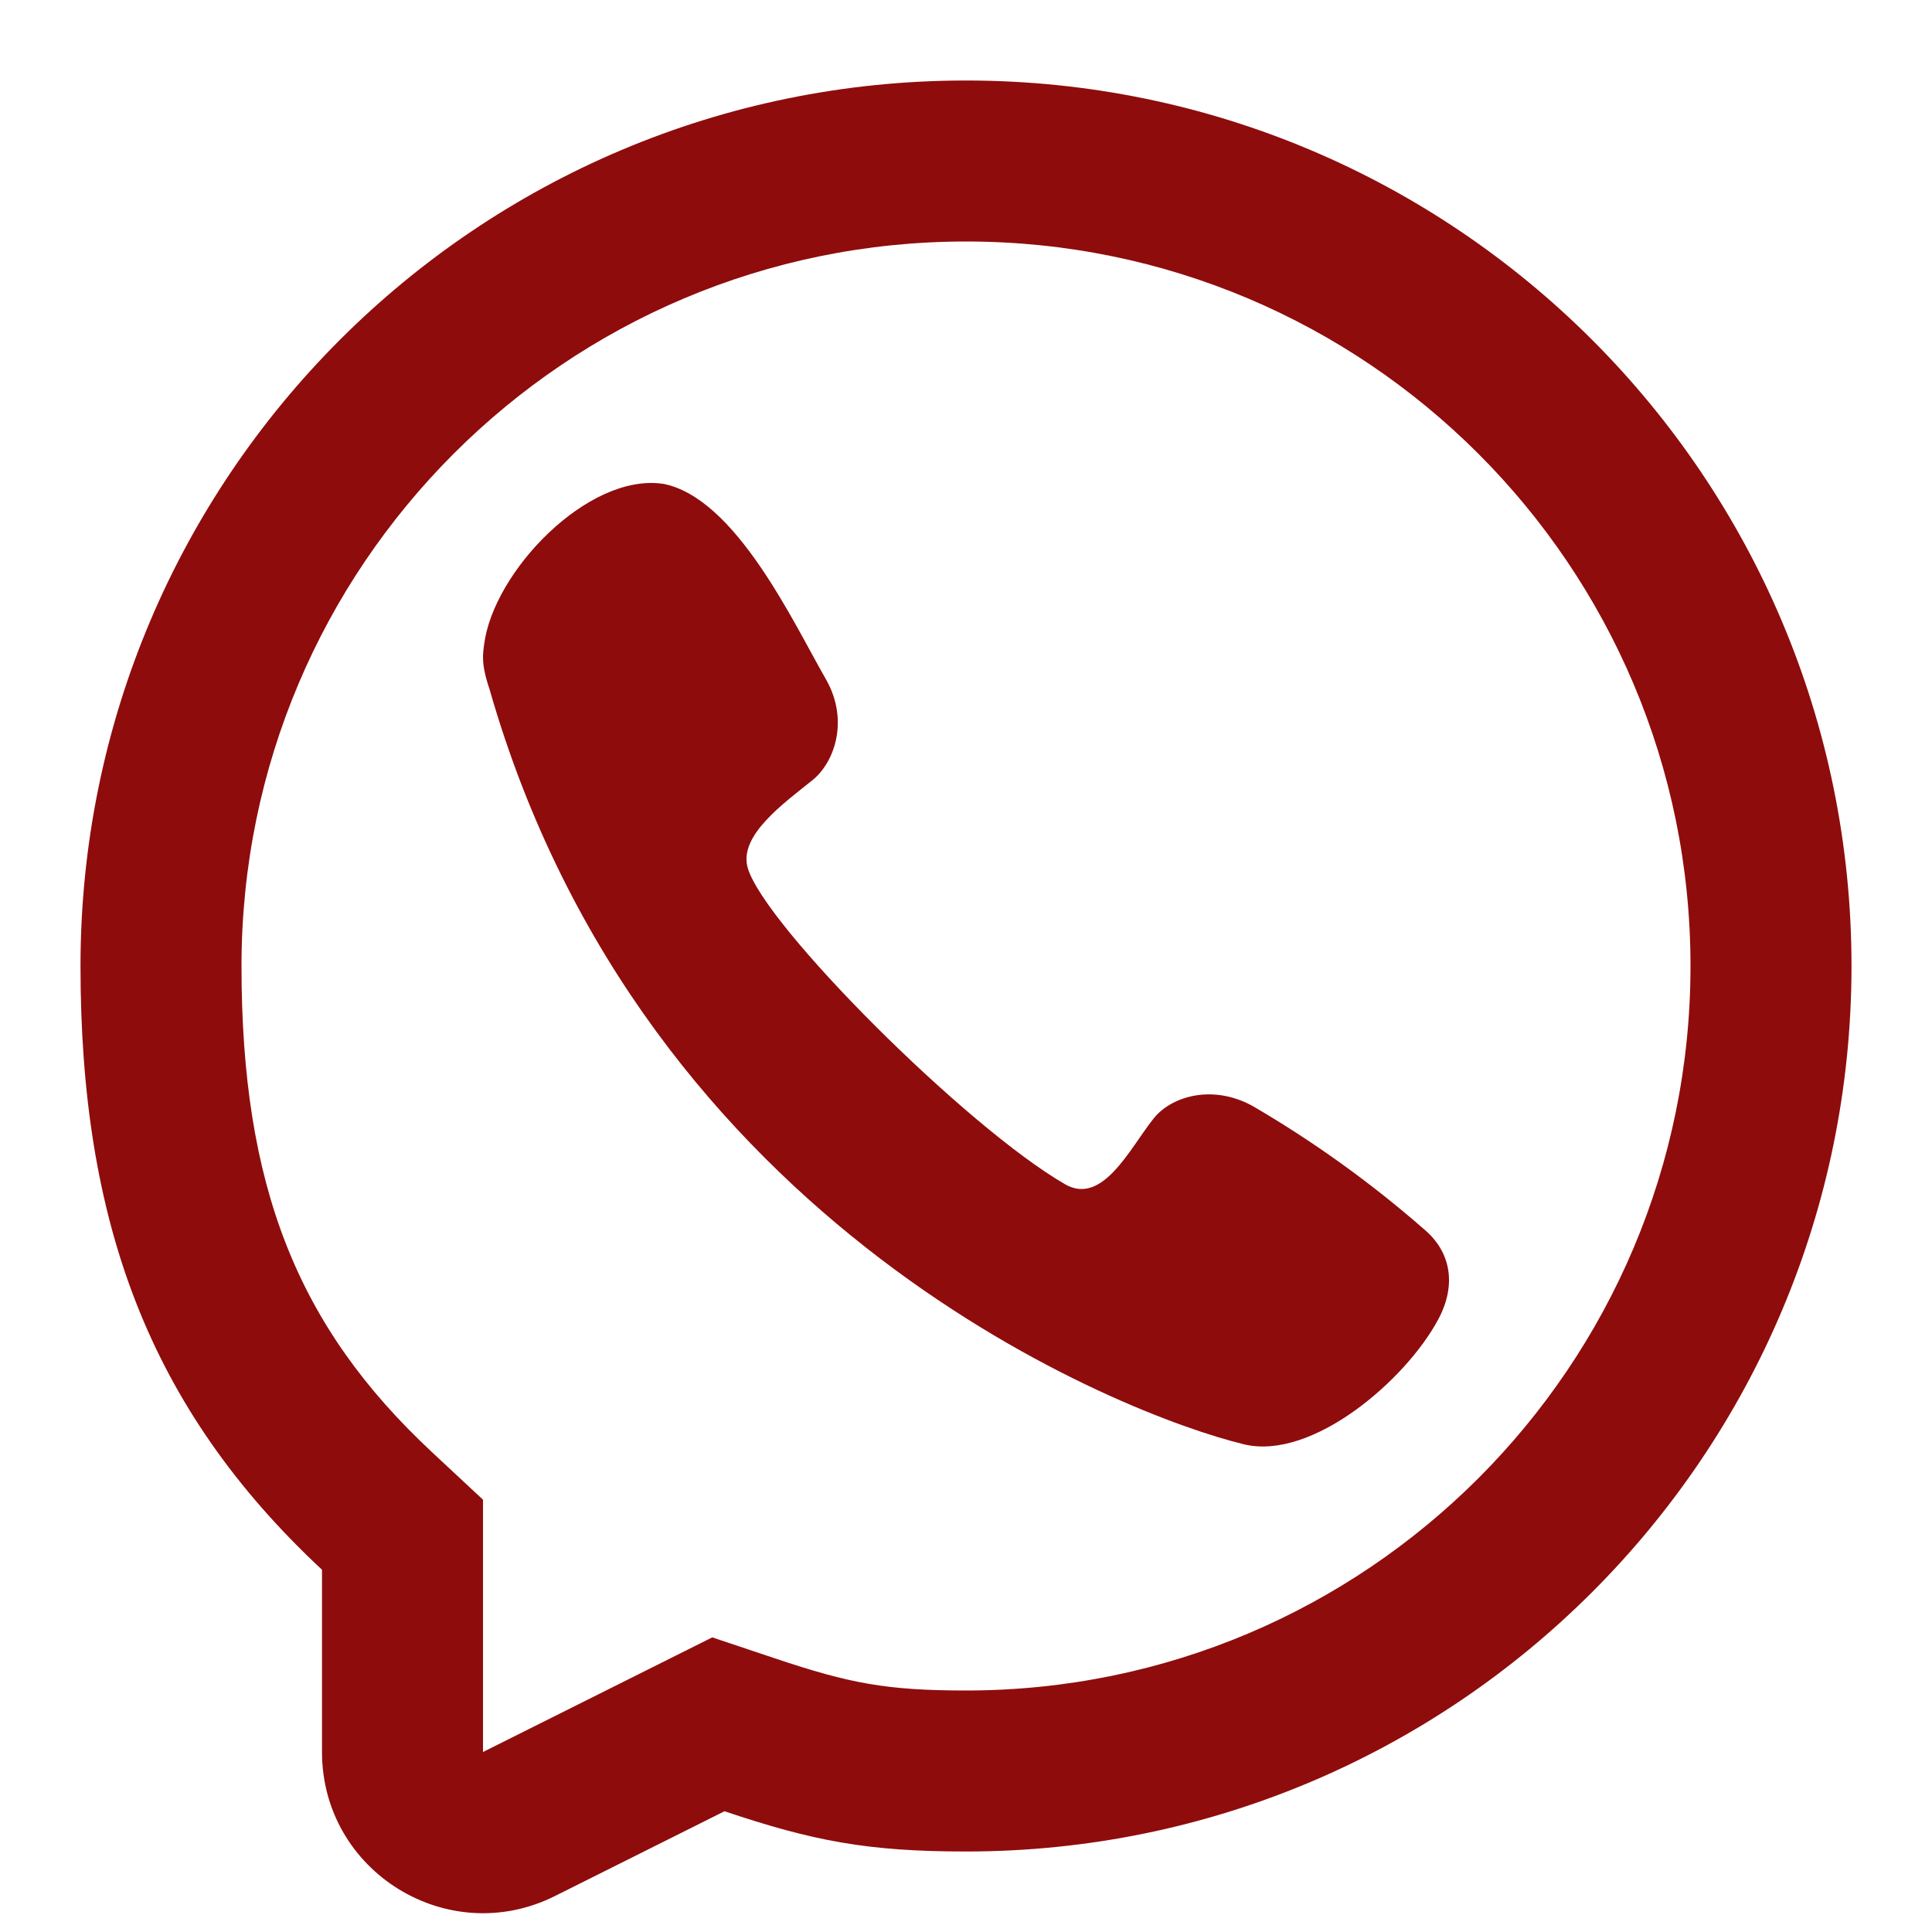
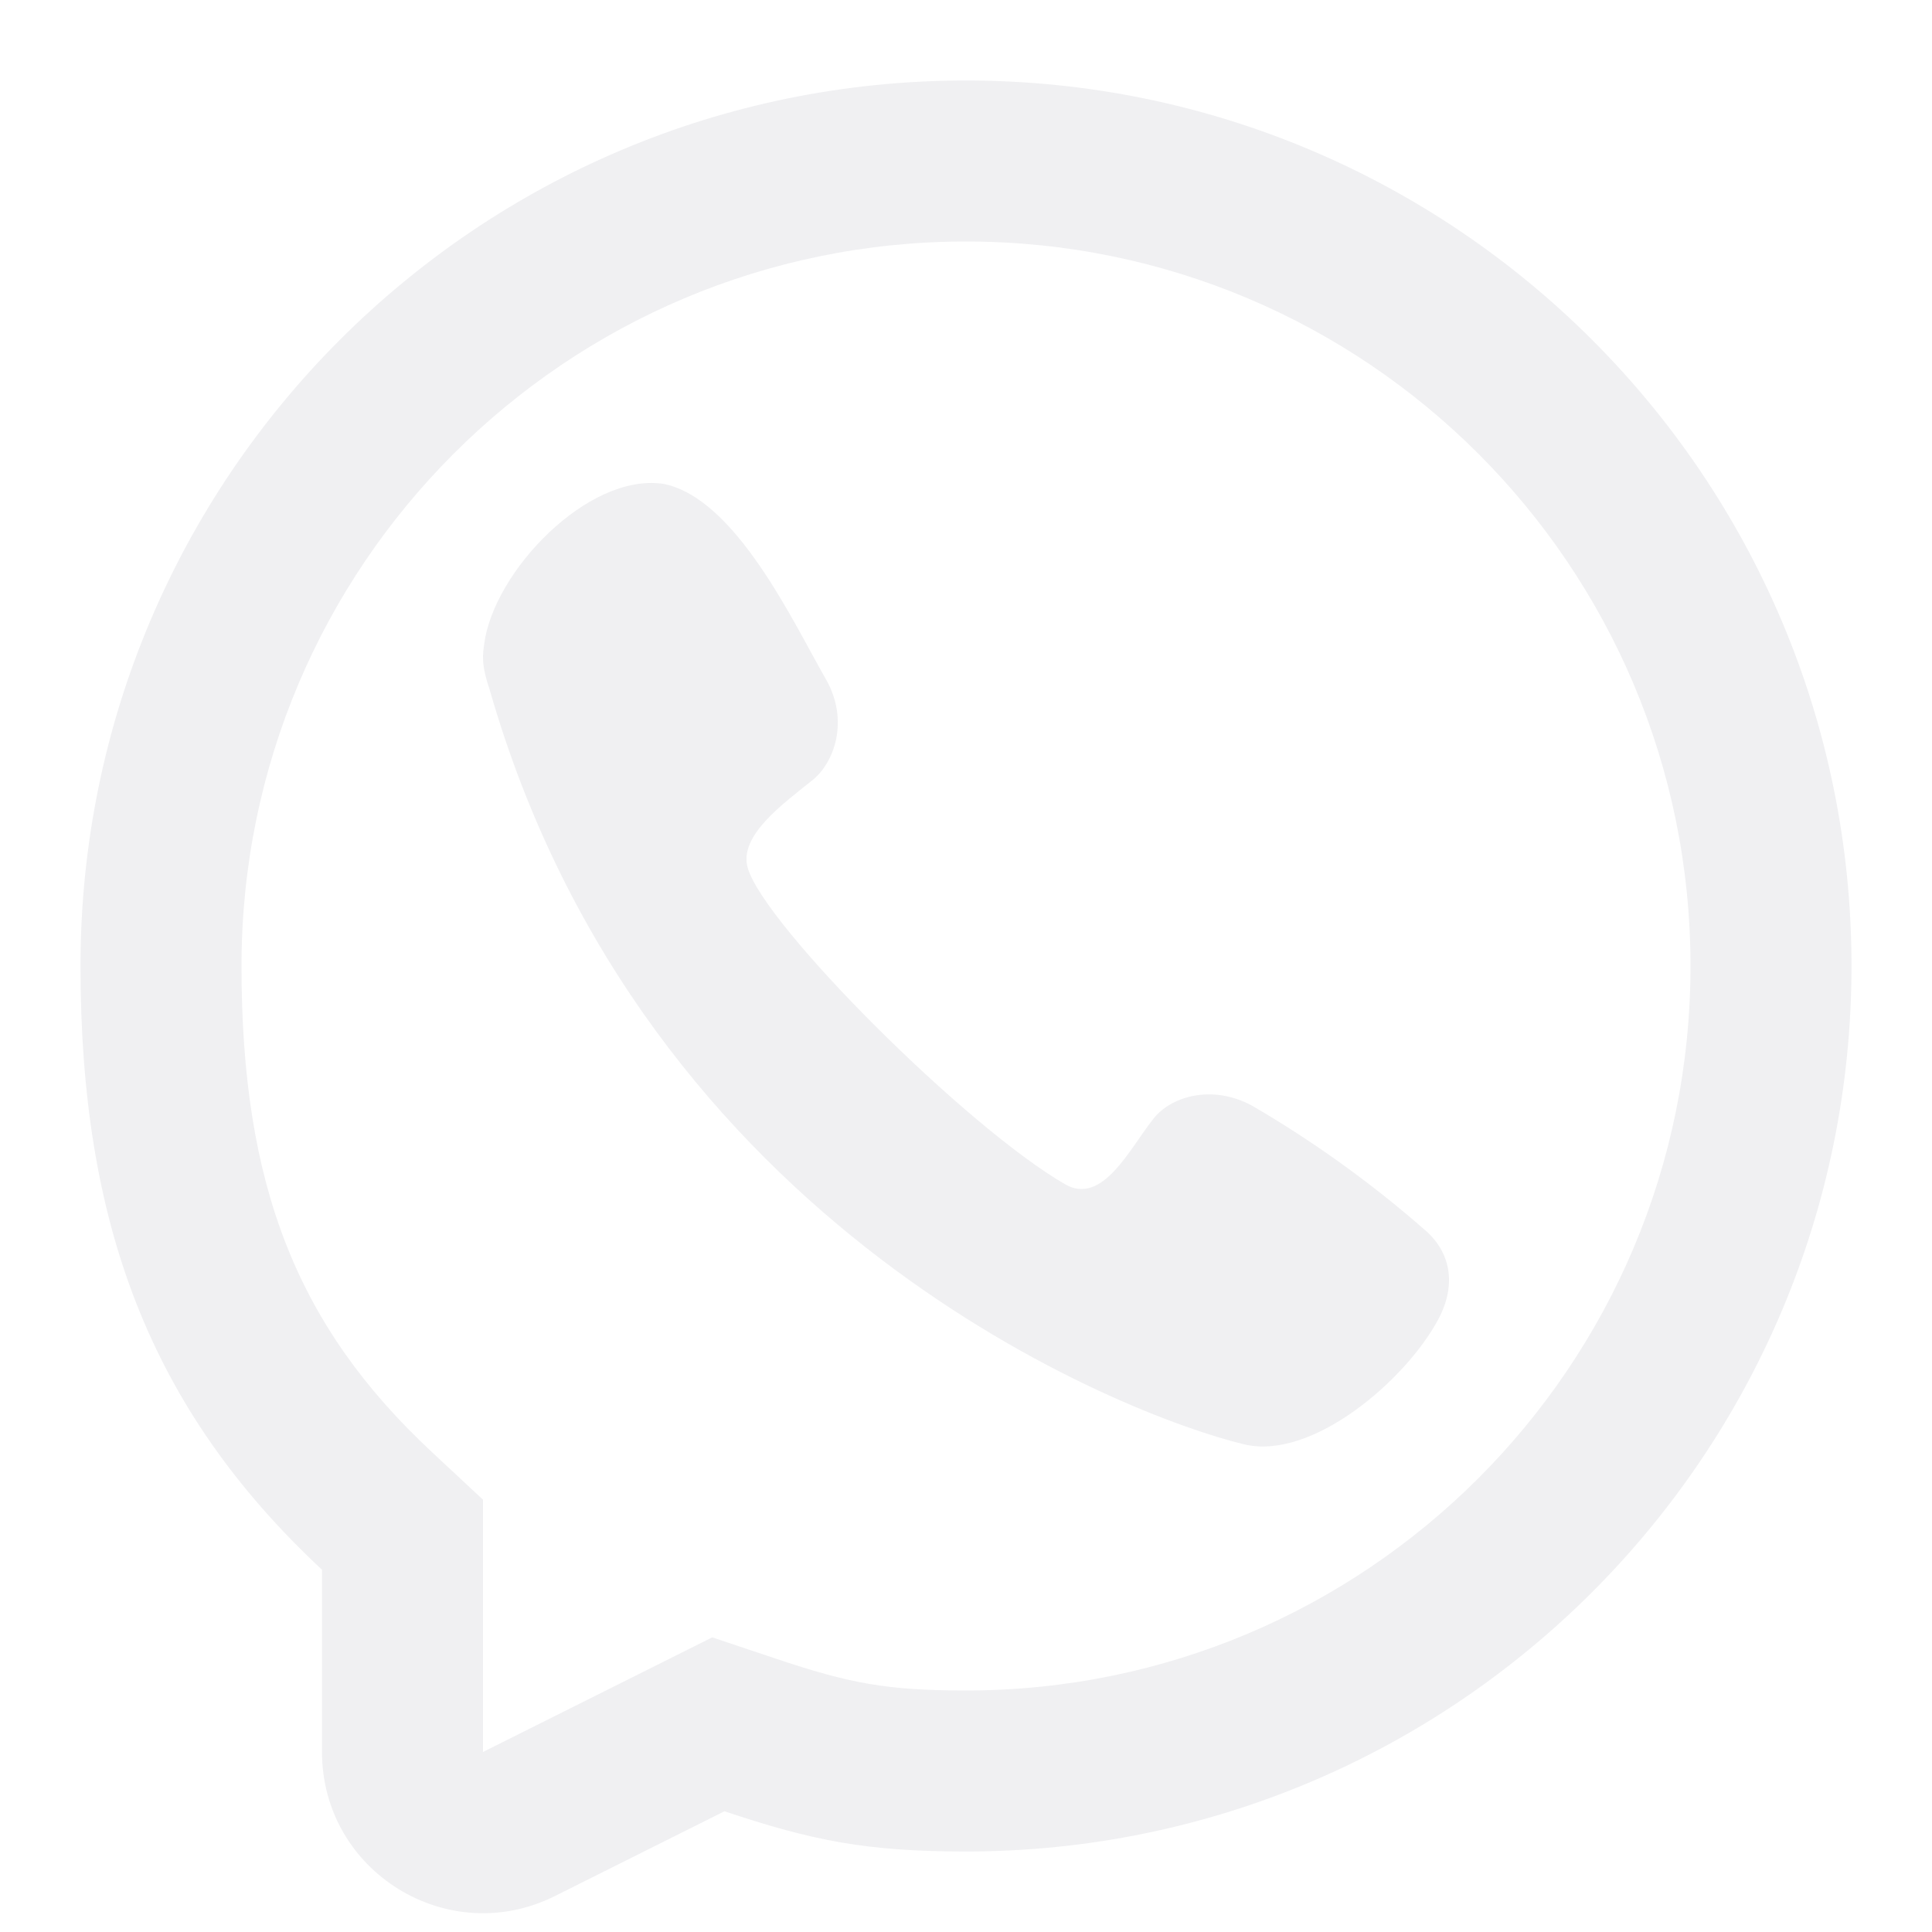
<svg xmlns="http://www.w3.org/2000/svg" width="800px" height="800px" viewBox="0 0 24 24" fill="none">
-   <path d="M6.014 8.006C6.128 7.102 7.303 5.874 8.235 6.01L8.233 6.009C9.141 6.181 9.859 7.743 10.264 8.445C10.55 8.954 10.364 9.47 10.097 9.688C9.736 9.979 9.171 10.38 9.289 10.783C9.5 11.5 12 14 13.23 14.711C13.695 14.98 14.033 14.27 14.321 13.907C14.53 13.627 15.047 13.46 15.555 13.736C16.314 14.178 17.029 14.692 17.69 15.27C18.02 15.546 18.098 15.954 17.869 16.385C17.466 17.144 16.3 18.146 15.454 17.942C13.976 17.587 8 15.27 6.08 8.558C5.972 8.24 6 8.12 6.014 8.006Z" fill="#8f0c0c" />
-   <path fill-rule="evenodd" clip-rule="evenodd" d="M12 23C10.776 23 10.099 22.869 9 22.5L6.894 23.553C5.565 24.218 4 23.251 4 21.764V19.5C1.847 17.492 1 15.177 1 12C1 5.925 5.925 1 12 1C18.075 1 23 5.925 23 12C23 18.075 18.075 23 12 23ZM6 18.63L5.364 18.037C3.691 16.477 3 14.733 3 12C3 7.029 7.029 3 12 3C16.971 3 21 7.029 21 12C21 16.971 16.971 21 12 21C11.014 21 10.552 20.911 9.636 20.604L8.848 20.34L6 21.764V18.63Z" fill="#8f0c0c" />
+   <path d="M6.014 8.006C6.128 7.102 7.303 5.874 8.235 6.01L8.233 6.009C9.141 6.181 9.859 7.743 10.264 8.445C10.55 8.954 10.364 9.47 10.097 9.688C9.736 9.979 9.171 10.38 9.289 10.783C9.5 11.5 12 14 13.23 14.711C13.695 14.98 14.033 14.27 14.321 13.907C14.53 13.627 15.047 13.46 15.555 13.736C16.314 14.178 17.029 14.692 17.69 15.27C18.02 15.546 18.098 15.954 17.869 16.385C17.466 17.144 16.3 18.146 15.454 17.942C13.976 17.587 8 15.27 6.08 8.558C5.972 8.24 6 8.12 6.014 8.006Z" fill="#F0F0F2" />
+   <path fill-rule="evenodd" clip-rule="evenodd" d="M12 23C10.776 23 10.099 22.869 9 22.5L6.894 23.553C5.565 24.218 4 23.251 4 21.764V19.5C1.847 17.492 1 15.177 1 12C1 5.925 5.925 1 12 1C18.075 1 23 5.925 23 12C23 18.075 18.075 23 12 23ZM6 18.63L5.364 18.037C3.691 16.477 3 14.733 3 12C3 7.029 7.029 3 12 3C16.971 3 21 7.029 21 12C21 16.971 16.971 21 12 21C11.014 21 10.552 20.911 9.636 20.604L8.848 20.34L6 21.764V18.63Z" fill="#F0F0F2" />
</svg>
